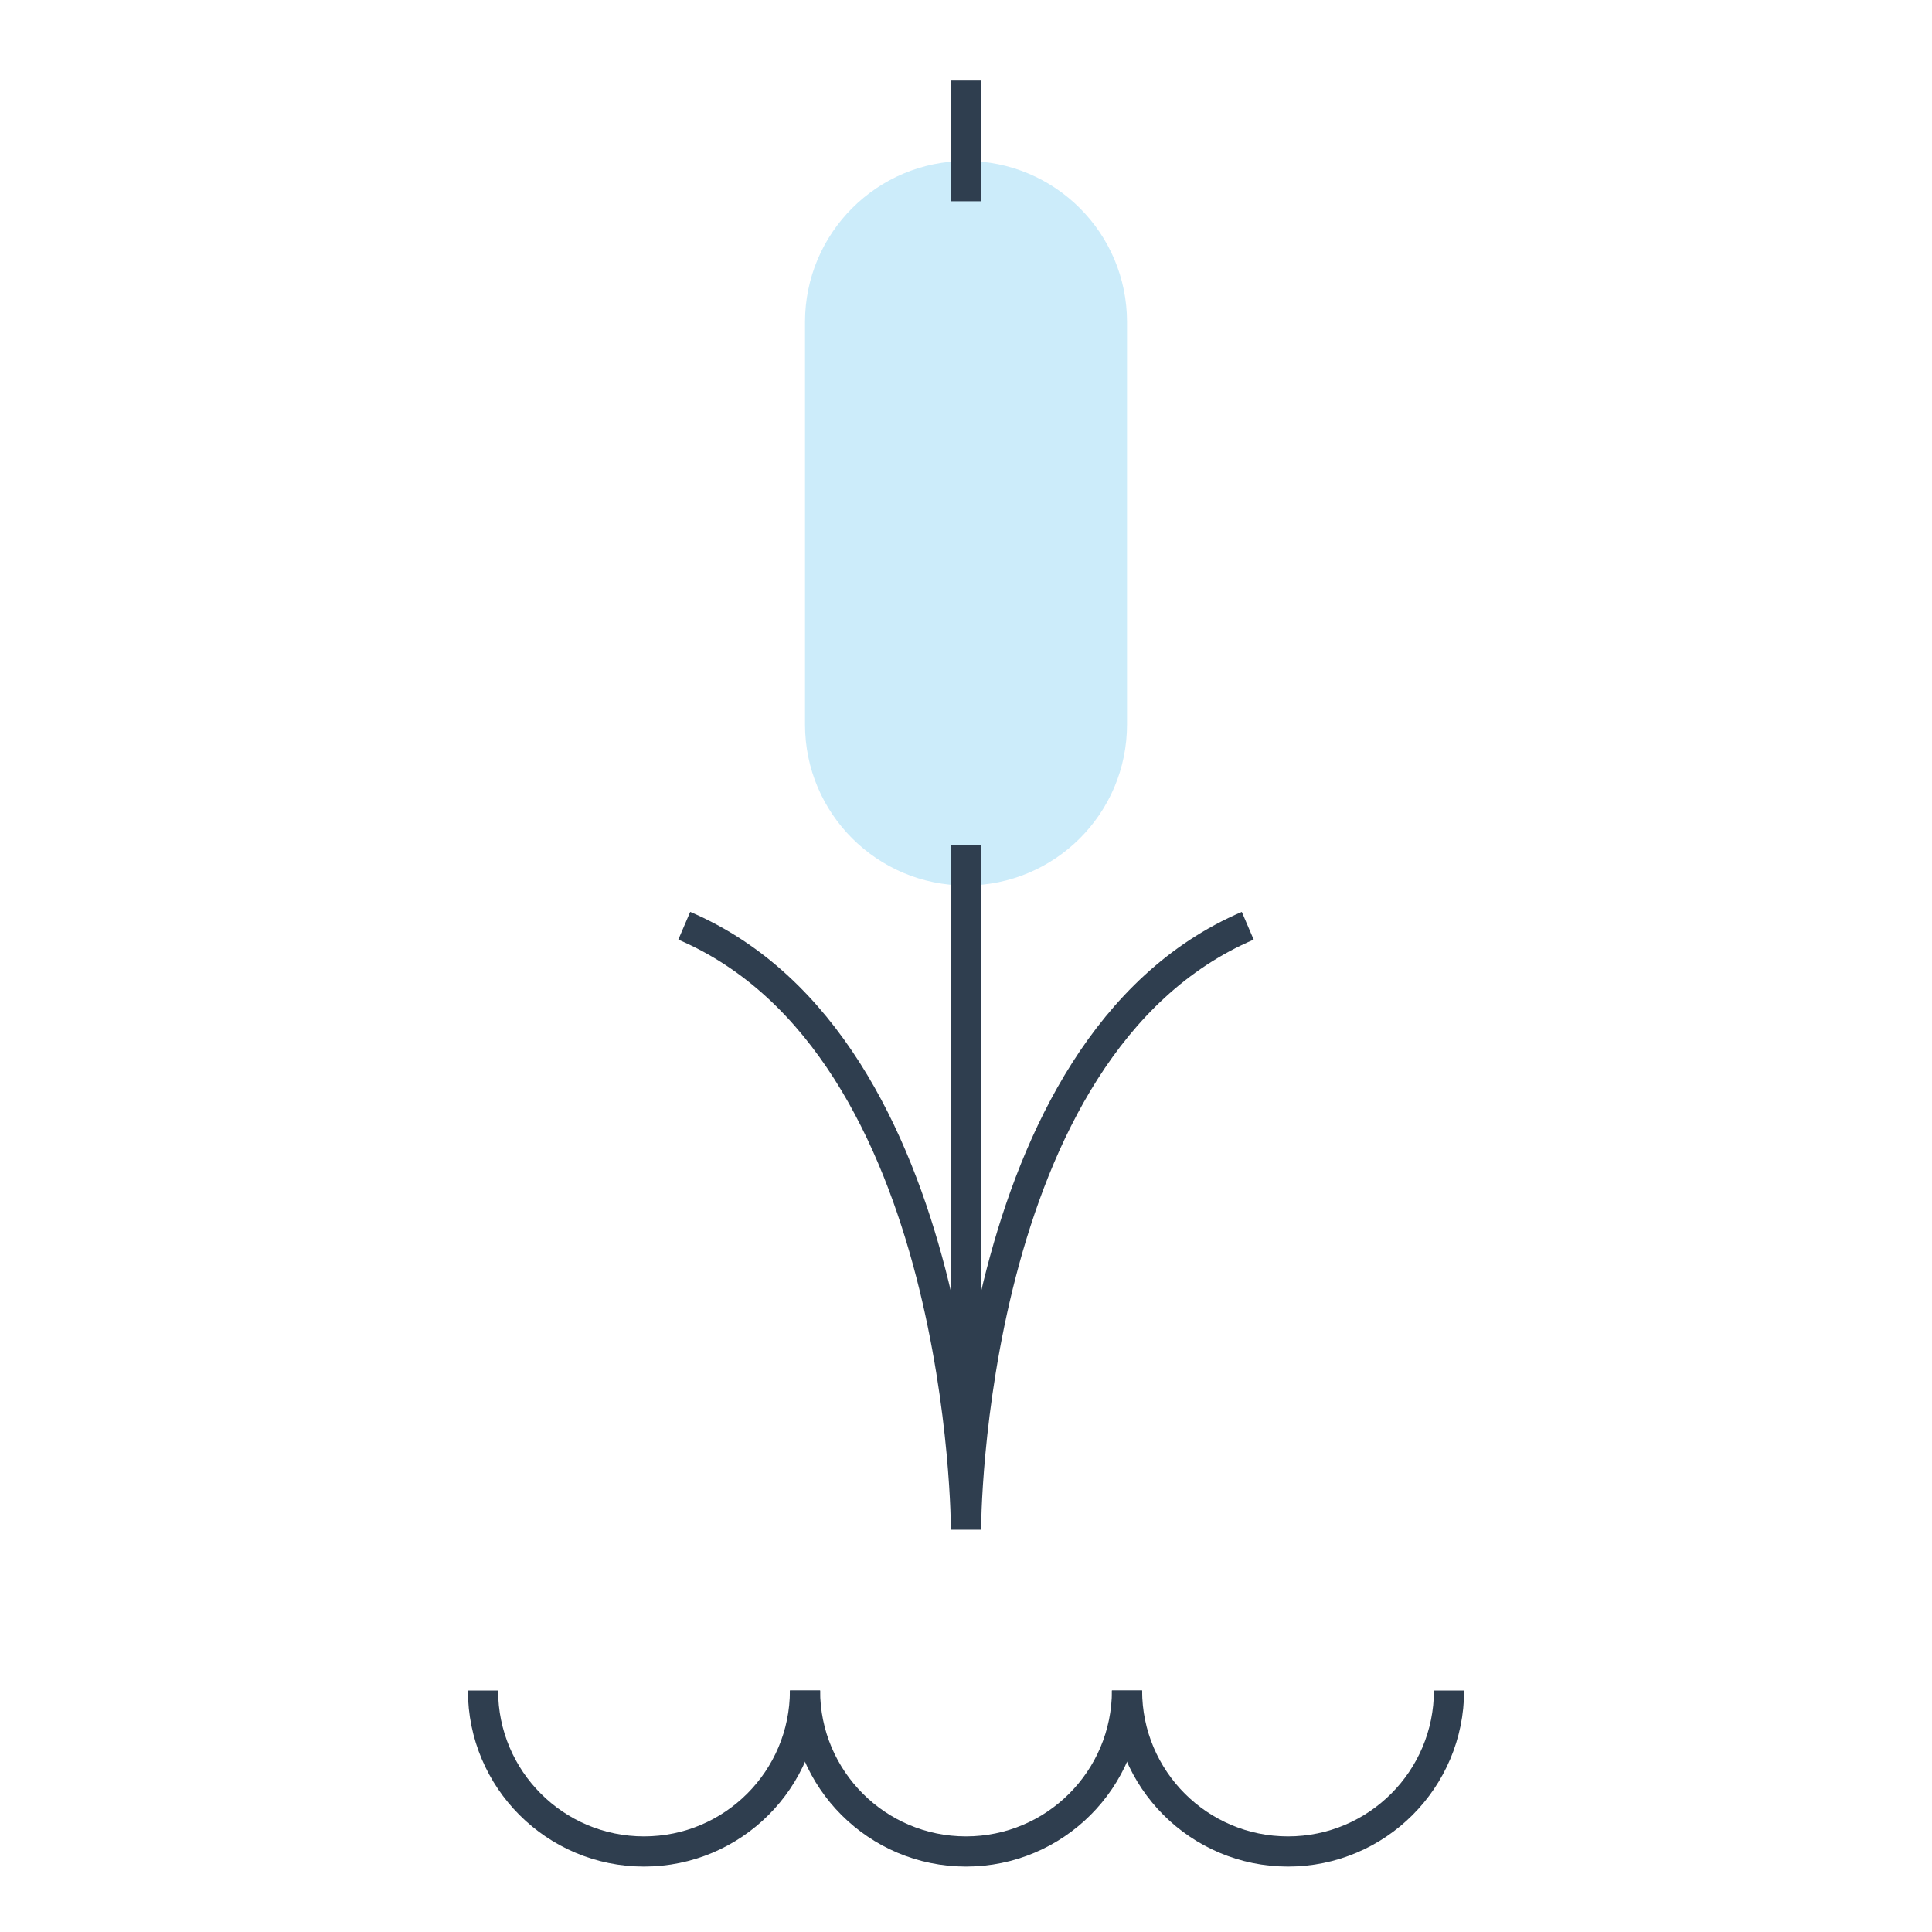
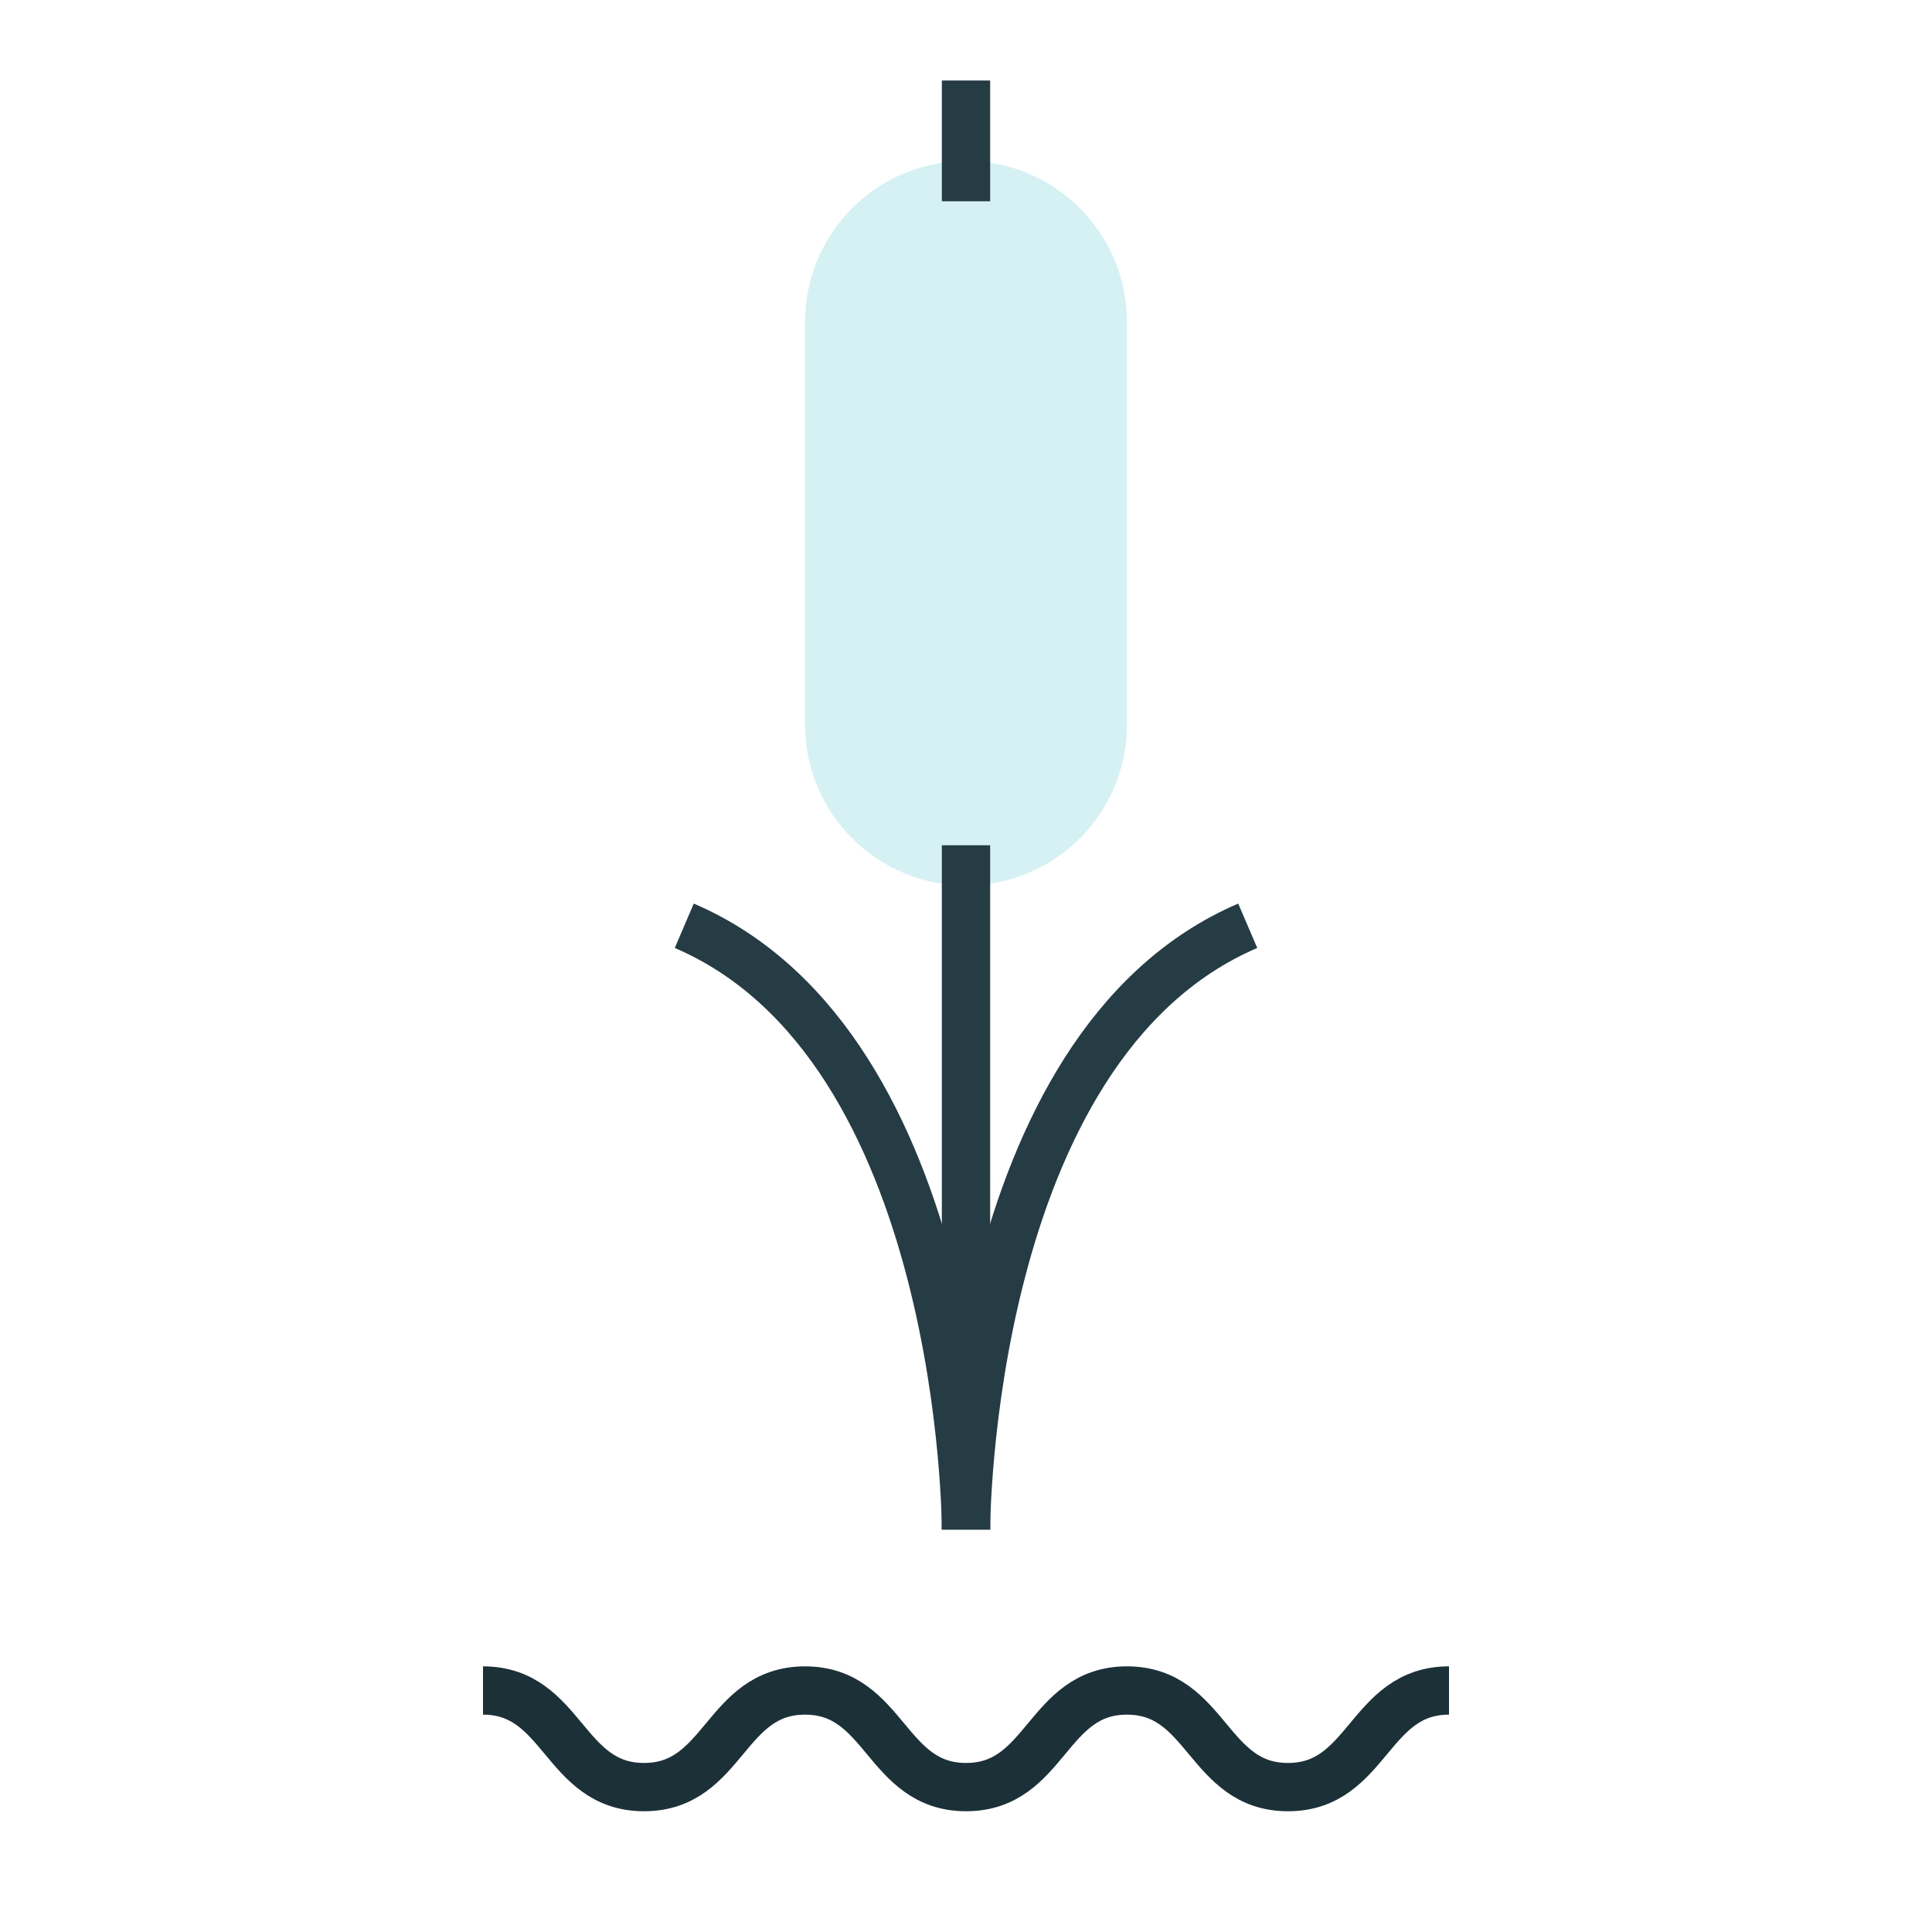
- <svg xmlns="http://www.w3.org/2000/svg" width="64" height="64" viewBox="0 0 64 64" fill="none">
-   <path d="M26.667 10.667C26.667 7.721 29.055 5.333 32 5.333C34.946 5.333 37.334 7.721 37.334 10.667V24C37.334 26.946 34.946 29.333 32 29.333V29.333C29.055 29.333 26.667 26.946 26.667 24V10.667Z" fill="#CCECFA" />
-   <path d="M32 28V50.667" stroke="#2F3E4F" />
-   <path d="M32 50.667C32 50.667 32 34.667 41.333 30.667" stroke="#2F3E4F" />
-   <path d="M32 50.667C32 50.667 32 34.667 22.667 30.667" stroke="#2F3E4F" />
-   <path d="M32 2.667L32 6.667" stroke="#2F3E4F" />
-   <path d="M26.667 56C26.667 58.946 24.279 61.333 21.333 61.333C18.388 61.333 16 58.946 16 56" stroke="#2F3E4F" />
-   <path d="M37.334 56C37.334 58.946 34.946 61.333 32 61.333C29.055 61.333 26.667 58.946 26.667 56" stroke="#2F3E4F" />
-   <path d="M48.001 56C48.001 58.946 45.613 61.333 42.667 61.333C39.722 61.333 37.334 58.946 37.334 56" stroke="#2F3E4F" />
+ <svg xmlns="http://www.w3.org/2000/svg" width="40" height="40" viewBox="0 0 40 40" fill="none">
+   <path d="M16.667 6.667C16.667 4.826 18.159 3.333 20 3.333C21.841 3.333 23.333 4.826 23.333 6.667V15C23.333 16.841 21.841 18.333 20 18.333C18.159 18.333 16.667 16.841 16.667 15V6.667Z" fill="#D6F1F3" />
+   <path d="M20 17.5V31.667" stroke="#263C44" />
+   <path d="M20 31.667C20 31.667 20 21.667 25.833 19.167" stroke="#263C44" />
+   <path d="M20 31.667C20 31.667 20 21.667 14.167 19.167" stroke="#263C44" />
+   <path d="M20 1.667L20 4.167" stroke="#263C44" />
+   <path d="M30 35C28.331 35 28.335 37 26.666 37C24.998 37 25.001 35 23.332 35C21.664 35 21.67 37 20.002 37C18.333 37 18.336 35 16.668 35C14.999 35 15.002 37 13.334 37C11.665 37 11.668 35 10 35" stroke="#1C3038" stroke-miterlimit="10" />
</svg>
